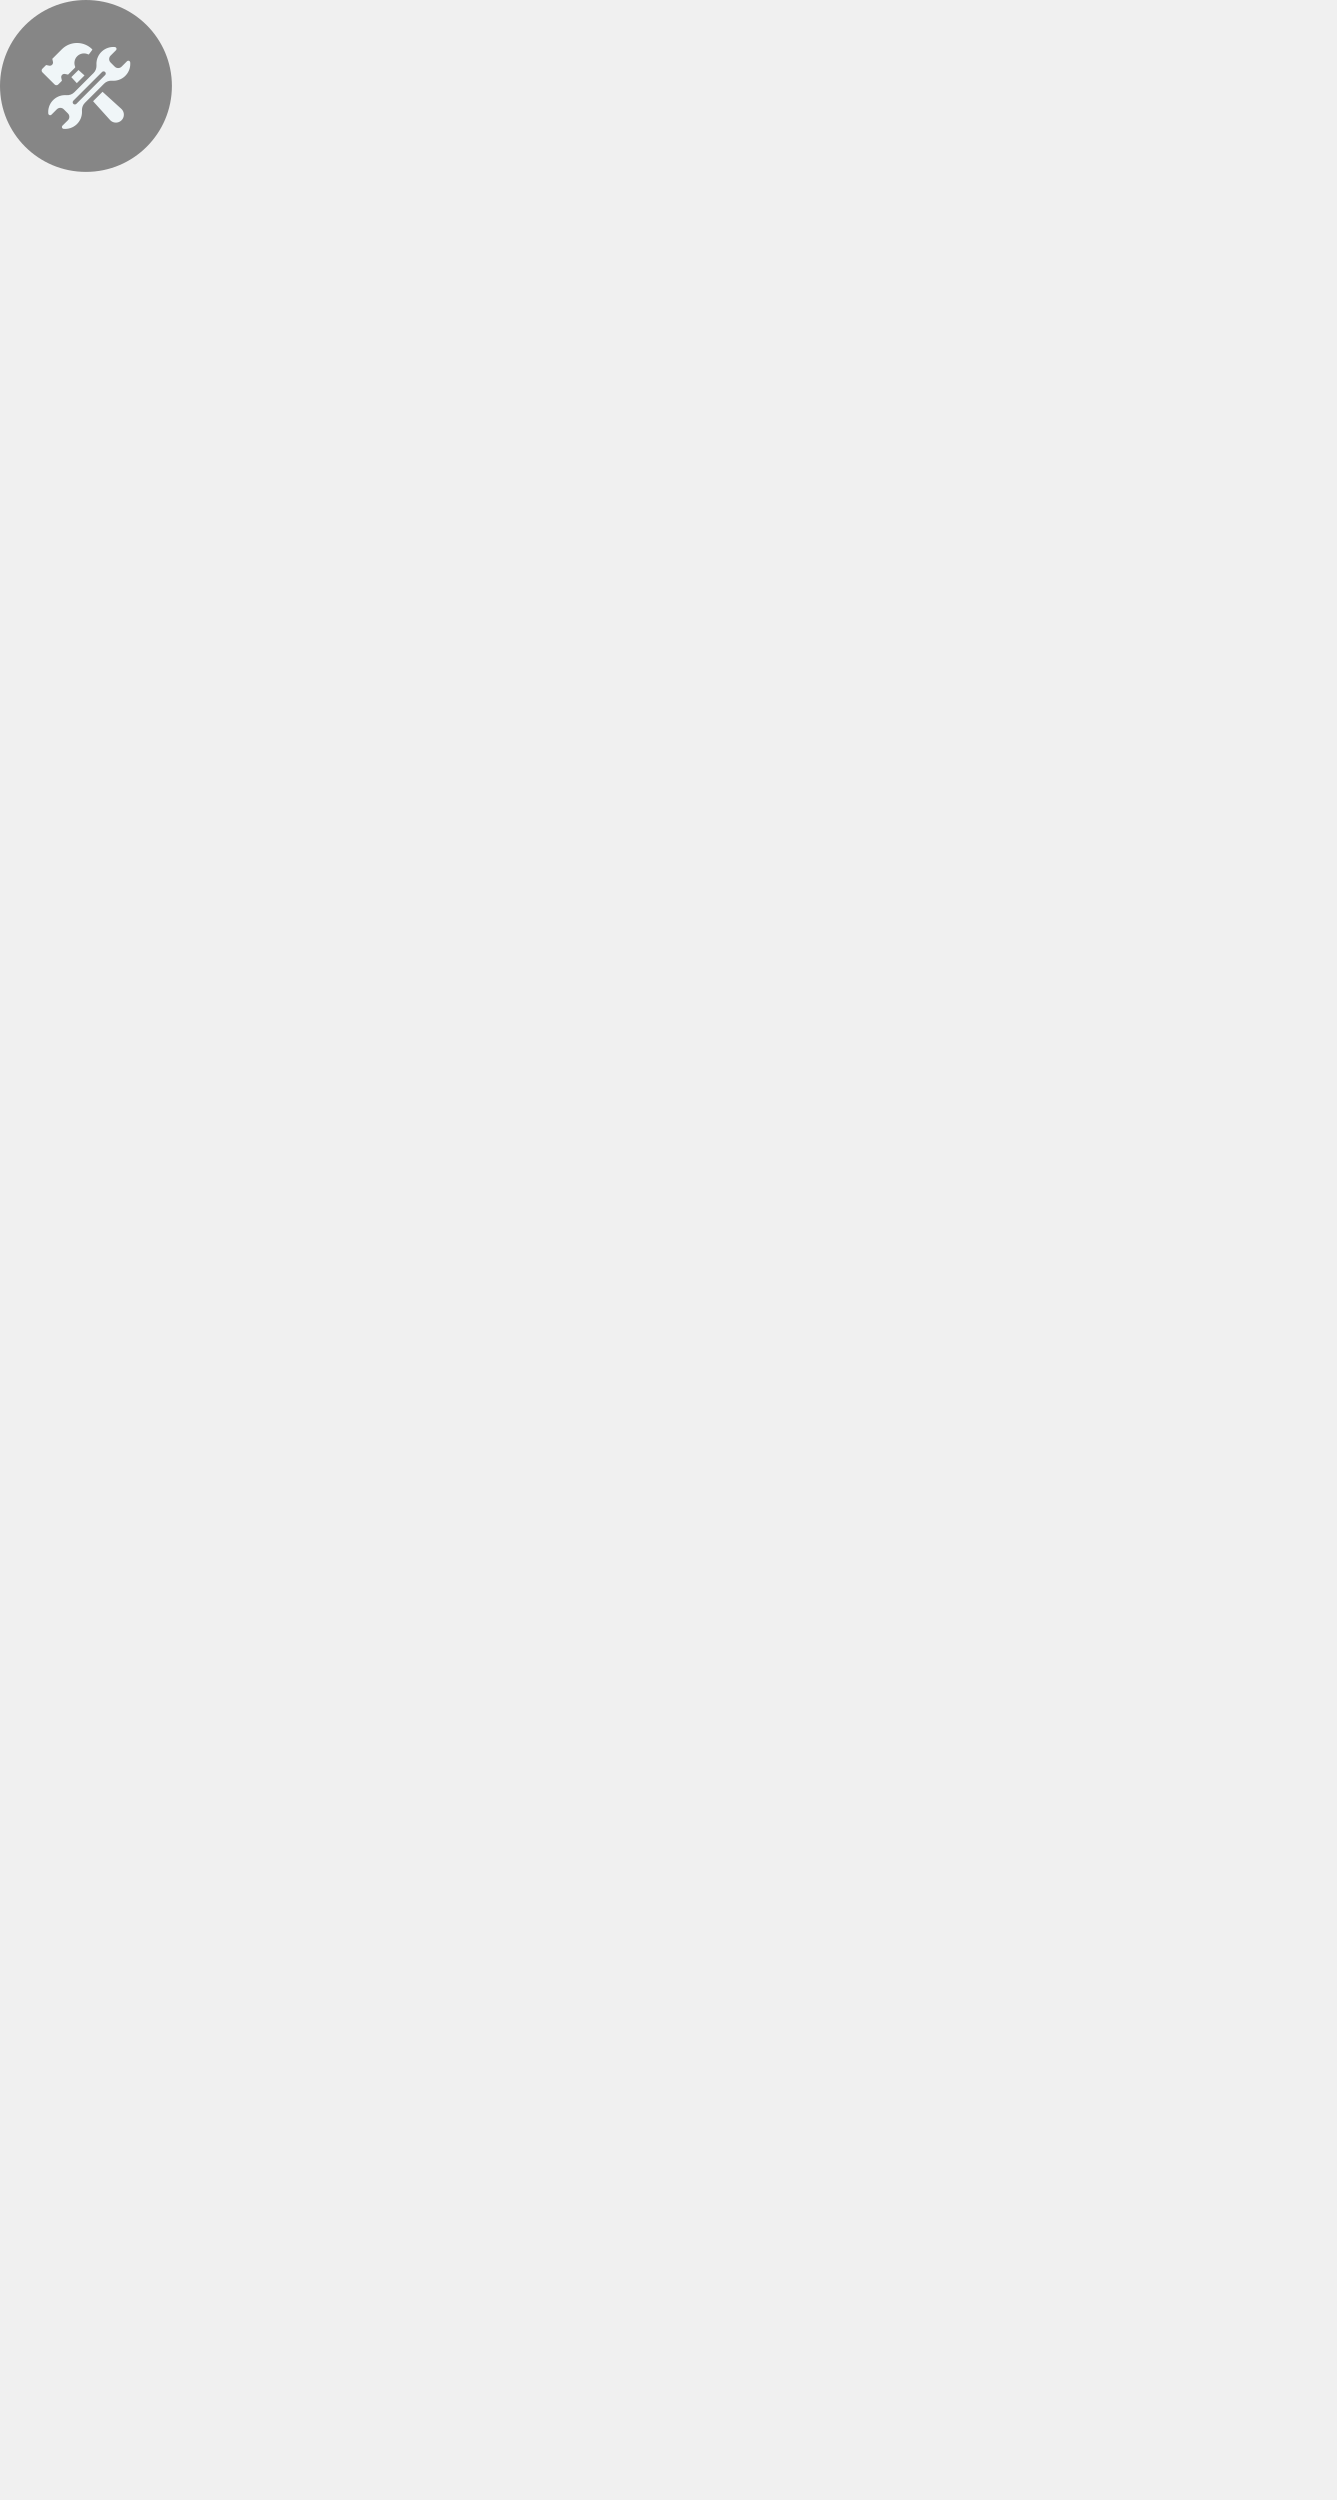
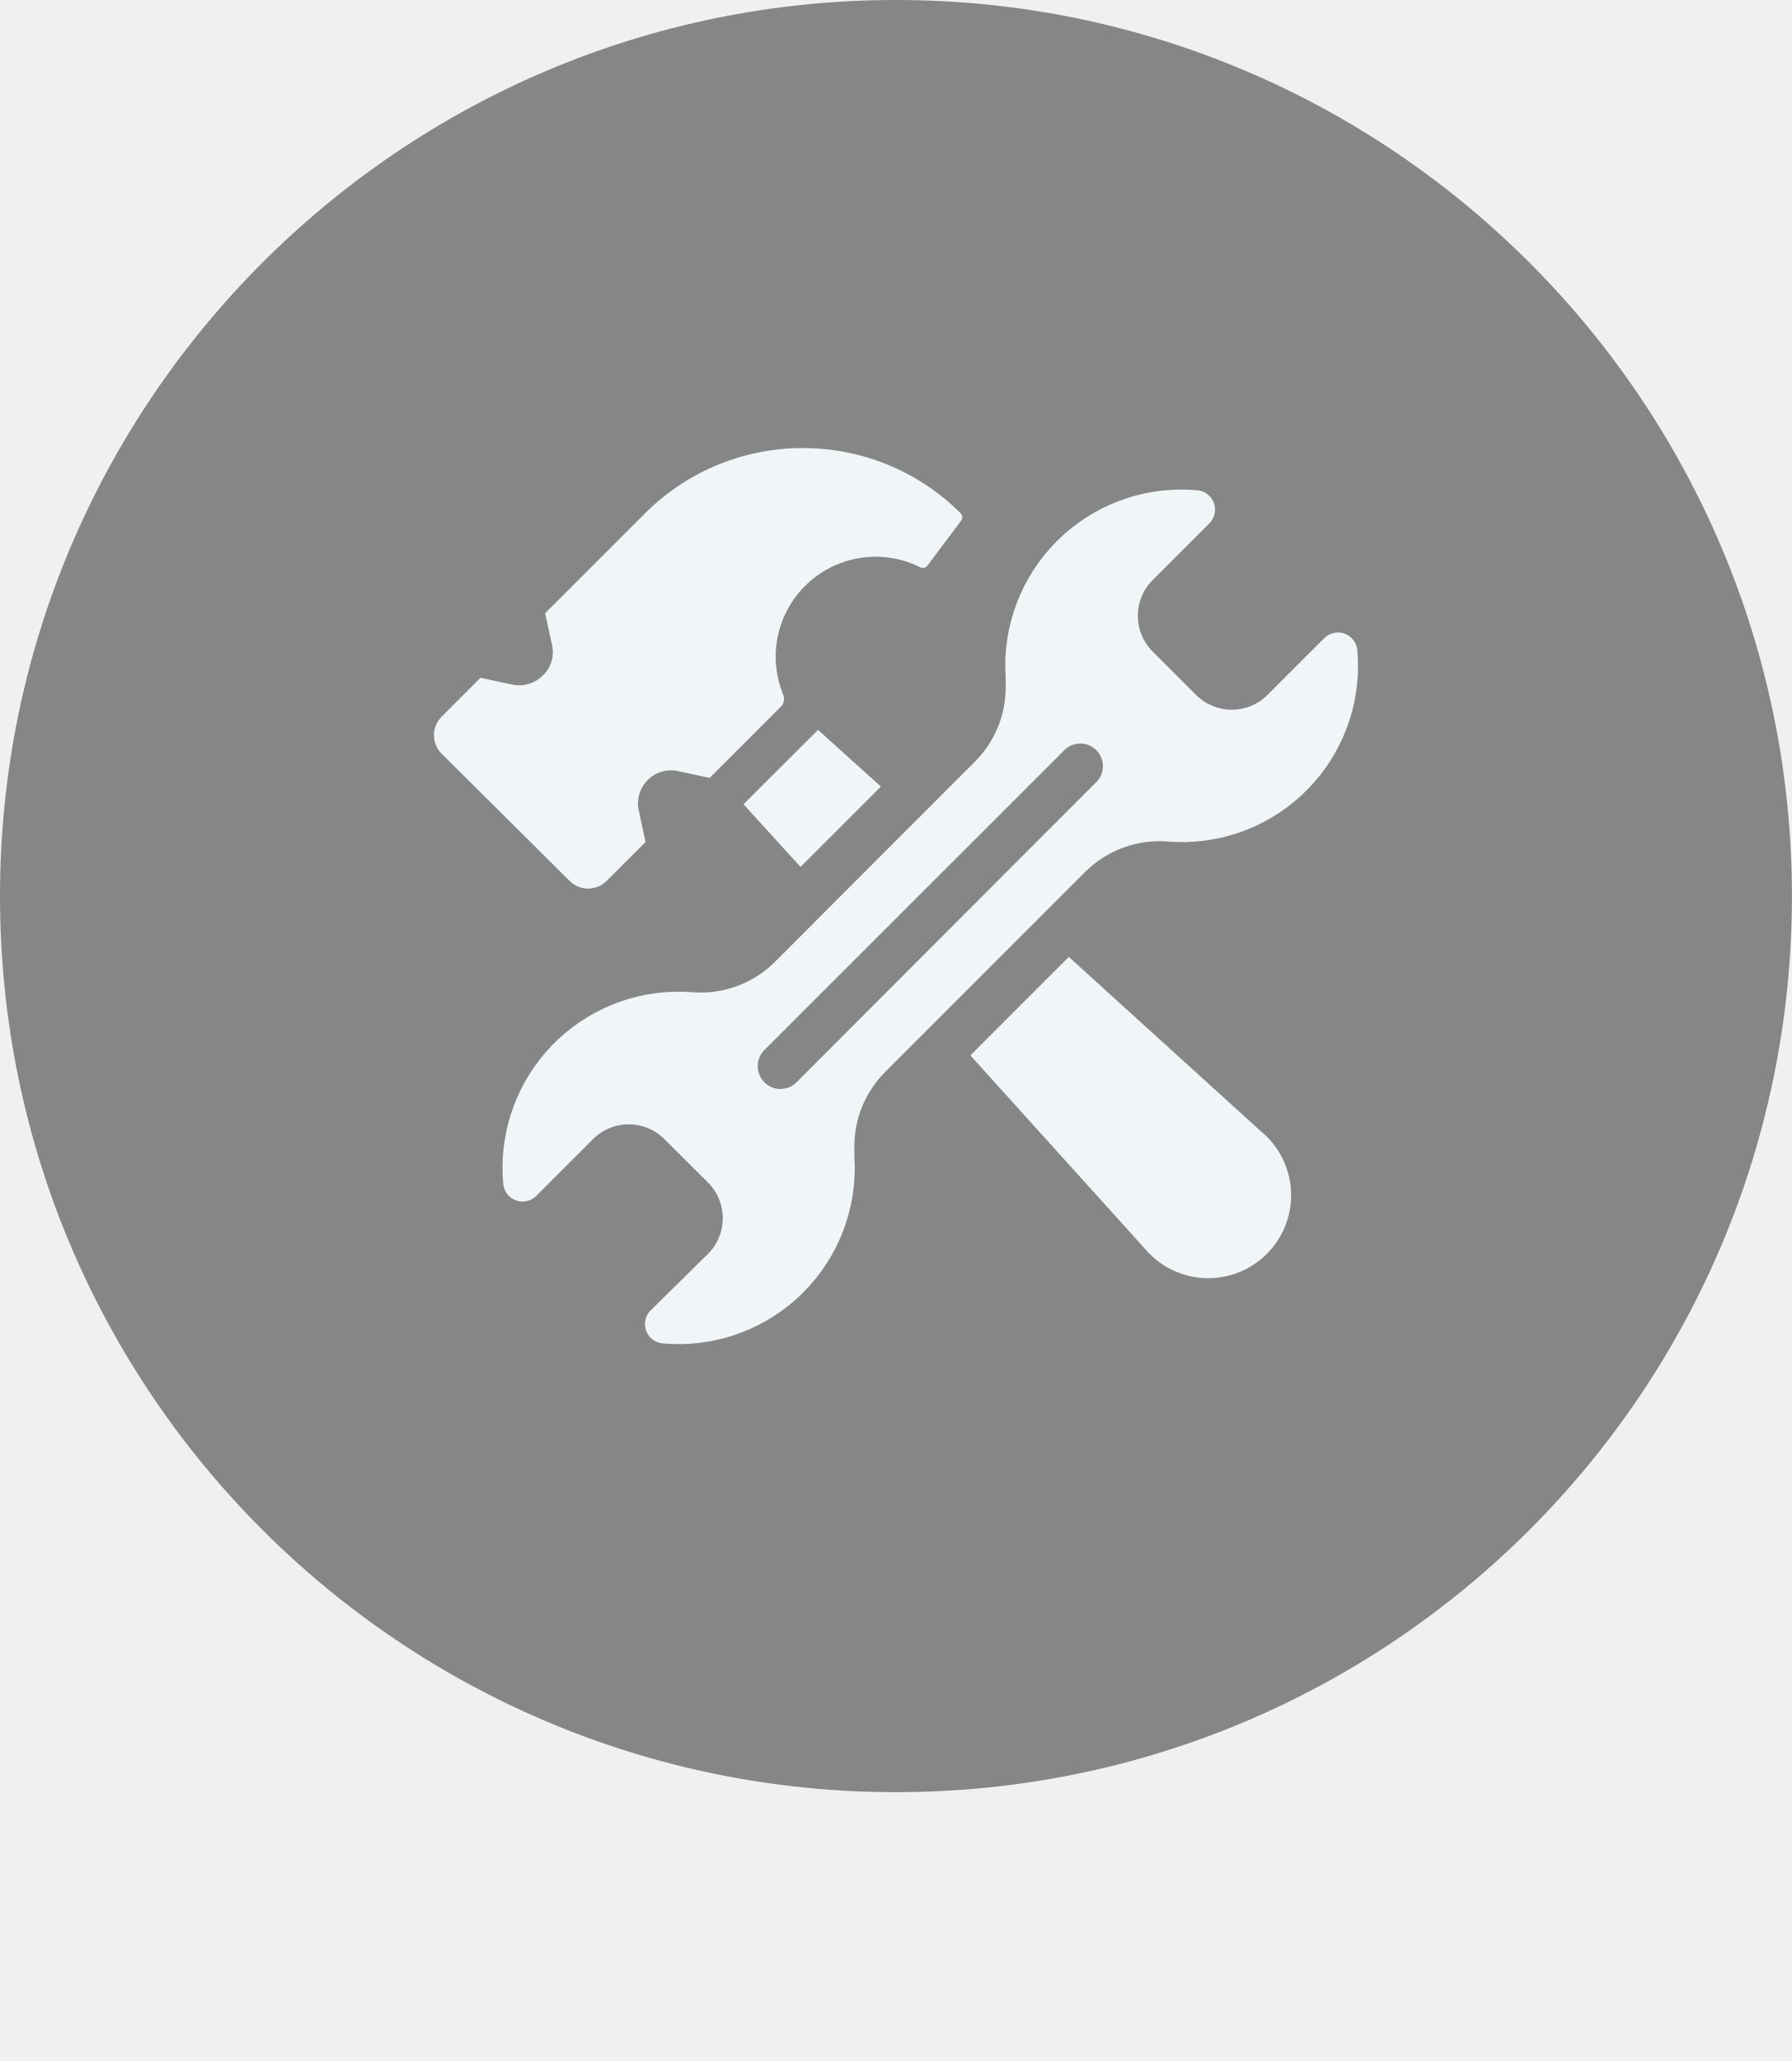
- <svg xmlns="http://www.w3.org/2000/svg" xmlns:ns1="http://www.openswatchbook.org/uri/2009/osb" width="600" height="1122.52" viewBox="0 0 562.5 1052.362" id="svg2" version="1.1" style="enable-background:new">
+ <svg xmlns="http://www.w3.org/2000/svg" xmlns:ns1="http://www.openswatchbook.org/uri/2009/osb" width="80" height="92" viewBox="0 0 75 86.25" id="svg2" version="1.1" style="enable-background:new">
  <defs id="defs4">
    <marker style="overflow:visible" id="marker12580" refX="0" refY="0" orient="auto">
      <path transform="scale(0.4)" style="fill:#8eff55;fill-opacity:1;fill-rule:evenodd;stroke:#8eff55;stroke-width:1pt;stroke-opacity:1" d="M 5.77,0 -2.88,5 V -5 Z" id="path12578" />
    </marker>
    <marker style="overflow:visible" id="marker12574" refX="0" refY="0" orient="auto">
      <path transform="scale(0.4)" style="fill:#ff5555;fill-opacity:1;fill-rule:evenodd;stroke:#ff5555;stroke-width:1pt;stroke-opacity:1" d="M 5.77,0 -2.88,5 V -5 Z" id="path12572" />
    </marker>
    <marker style="overflow:visible" id="marker12417" refX="0" refY="0" orient="auto">
      <path transform="scale(0.4)" style="fill:#6ae0ff;fill-opacity:1;fill-rule:evenodd;stroke:#6ae0ff;stroke-width:1pt;stroke-opacity:1" d="M 5.77,0 -2.88,5 V -5 Z" id="path12415" />
    </marker>
    <marker orient="auto" refY="0" refX="0" id="EmptyTriangleOutM" style="overflow:visible">
      <path id="path12304" d="M 5.77,0 -2.88,5 V -5 Z" style="fill:#ffffff;fill-rule:evenodd;stroke:#ff5555;stroke-width:1pt;stroke-opacity:1" transform="matrix(0.4,0,0,0.4,-1.8,0)" />
    </marker>
    <marker orient="auto" refY="0" refX="0" id="TriangleOutL" style="overflow:visible">
      <path id="path12283" d="M 5.77,0 -2.88,5 V -5 Z" style="fill:#ff5555;fill-opacity:1;fill-rule:evenodd;stroke:#ff5555;stroke-width:1pt;stroke-opacity:1" transform="scale(0.8)" />
    </marker>
    <marker orient="auto" refY="0" refX="0" id="marker12404" style="overflow:visible">
      <path id="path12144" d="M 0,0 5,-5 -12.5,0 5,5 Z" style="fill:#ff5555;fill-opacity:1;fill-rule:evenodd;stroke:#ff5555;stroke-width:1pt;stroke-opacity:1" transform="matrix(-0.8,0,0,-0.8,-10,0)" />
    </marker>
    <marker orient="auto" refY="0" refX="0" id="marker47057" style="overflow:visible">
      <path id="path47055" d="M 0,0 5,-5 -12.5,0 5,5 Z" style="fill:#ff5555;fill-opacity:1;fill-rule:evenodd;stroke:#ff5555;stroke-width:1pt;stroke-opacity:1" transform="matrix(-0.2,0,0,-0.2,-1.2,0)" />
    </marker>
    <marker style="overflow:visible" id="marker8689" refX="0" refY="0" orient="auto">
      <path transform="matrix(-0.2,0,0,-0.2,-1.2,0)" style="fill:#aade87;fill-opacity:1;fill-rule:evenodd;stroke:#aade87;stroke-width:1pt;stroke-opacity:1" d="M 0,0 5,-5 -12.5,0 5,5 Z" id="path8687" />
    </marker>
    <marker orient="auto" refY="0" refX="0" id="TriangleOutM" style="overflow:visible">
      <path id="path8374" d="M 5.77,0 -2.88,5 V -5 Z" style="fill:#55d400;fill-opacity:1;fill-rule:evenodd;stroke:#55d400;stroke-width:1pt;stroke-opacity:1" transform="scale(0.4)" />
    </marker>
    <marker orient="auto" refY="0" refX="0" id="TriangleOutS" style="overflow:visible">
      <path id="path8377" d="M 5.77,0 -2.88,5 V -5 Z" style="fill:#55d400;fill-opacity:1;fill-rule:evenodd;stroke:#55d400;stroke-width:1pt;stroke-opacity:1" transform="scale(0.2)" />
    </marker>
    <marker orient="auto" refY="0" refX="0" id="Arrow1Mend" style="overflow:visible">
      <path id="path8238" d="M 0,0 5,-5 -12.5,0 5,5 Z" style="fill:#55d400;fill-opacity:1;fill-rule:evenodd;stroke:#55d400;stroke-width:1pt;stroke-opacity:1" transform="matrix(-0.4,0,0,-0.4,-4,0)" />
    </marker>
    <marker orient="auto" refY="0" refX="0" id="marker12203" style="overflow:visible">
      <path id="path12201" style="fill:#37abc8;fill-opacity:1;fill-rule:evenodd;stroke:#37abc8;stroke-width:0.625;stroke-linejoin:round;stroke-opacity:1" d="M 8.719,4.034 -2.207,0.016 8.719,-4.002 c -1.745,2.372 -1.735,5.617 -6e-7,8.035 z" transform="scale(0.6)" />
    </marker>
    <marker style="overflow:visible" id="marker11813" refX="0" refY="0" orient="auto">
      <path transform="scale(0.6)" d="M 8.719,4.034 -2.207,0.016 8.719,-4.002 c -1.745,2.372 -1.735,5.617 -6e-7,8.035 z" style="fill:#37abc8;fill-opacity:1;fill-rule:evenodd;stroke:#37abc8;stroke-width:0.625;stroke-linejoin:round;stroke-opacity:1" id="path11811" />
    </marker>
    <marker style="overflow:visible" id="Arrow1Mstart" refX="0" refY="0" orient="auto">
      <path transform="matrix(0.4,0,0,0.4,4,0)" style="fill:#000000;fill-opacity:1;fill-rule:evenodd;stroke:#000000;stroke-width:1pt;stroke-opacity:1" d="M 0,0 5,-5 -12.5,0 5,5 Z" id="path6360" />
    </marker>
    <marker orient="auto" refY="0" refX="0" id="marker11051" style="overflow:visible">
      <path id="path11049" style="fill:#000000;fill-opacity:1;fill-rule:evenodd;stroke:#000000;stroke-width:0.625;stroke-linejoin:round;stroke-opacity:1" d="M 8.719,4.034 -2.207,0.016 8.719,-4.002 c -1.745,2.372 -1.735,5.617 -6e-7,8.035 z" transform="scale(-0.6)" />
    </marker>
    <marker style="overflow:visible" id="marker10963" refX="0" refY="0" orient="auto">
      <path transform="scale(0.6)" d="M 8.719,4.034 -2.207,0.016 8.719,-4.002 c -1.745,2.372 -1.735,5.617 -6e-7,8.035 z" style="fill:#000000;fill-opacity:1;fill-rule:evenodd;stroke:#000000;stroke-width:0.625;stroke-linejoin:round;stroke-opacity:1" id="path10961" />
    </marker>
    <linearGradient ns1:paint="solid" id="linearGradient10099">
      <stop id="stop10097" offset="0" style="stop-color:#3f6684;stop-opacity:1;" />
    </linearGradient>
    <linearGradient id="linearGradient10089">
      <stop style="stop-color:#3f6684;stop-opacity:1;" offset="0" id="stop10087" />
    </linearGradient>
    <marker style="overflow:visible" id="Arrow2Mend" refX="0" refY="0" orient="auto">
      <path transform="scale(-0.6)" d="M 8.719,4.034 -2.207,0.016 8.719,-4.002 c -1.745,2.372 -1.735,5.617 -6e-7,8.035 z" style="fill:#3f6684;fill-opacity:1;fill-rule:evenodd;stroke:#3f6684;stroke-width:0.625;stroke-linejoin:round;stroke-opacity:1" id="path6381" />
    </marker>
    <marker style="overflow:visible" id="Arrow2Mstart" refX="0" refY="0" orient="auto">
      <path transform="scale(0.6)" d="M 8.719,4.034 -2.207,0.016 8.719,-4.002 c -1.745,2.372 -1.735,5.617 -6e-7,8.035 z" style="fill:#000000;fill-opacity:1;fill-rule:evenodd;stroke:#000000;stroke-width:0.625;stroke-linejoin:round;stroke-opacity:1" id="path6378" />
    </marker>
    <marker orient="auto" refY="0" refX="0" id="marker9114" style="overflow:visible">
      <path id="path9112" style="fill:#3f6684;fill-opacity:1;fill-rule:evenodd;stroke:#3f6684;stroke-width:0.625;stroke-linejoin:round;stroke-opacity:1" d="M 8.719,4.034 -2.207,0.016 8.719,-4.002 c -1.745,2.372 -1.735,5.617 -6e-7,8.035 z" transform="scale(-0.6)" />
    </marker>
    <marker style="overflow:visible" id="marker8876" refX="0" refY="0" orient="auto">
      <path transform="scale(-0.6)" d="M 8.719,4.034 -2.207,0.016 8.719,-4.002 c -1.745,2.372 -1.735,5.617 -6e-7,8.035 z" style="fill:#3f6684;fill-opacity:1;fill-rule:evenodd;stroke:#3f6684;stroke-width:0.625;stroke-linejoin:round;stroke-opacity:1" id="path8874" />
    </marker>
    <marker orient="auto" refY="0" refX="0" id="marker7758" style="overflow:visible">
      <path id="path7756" style="fill:#3f6684;fill-opacity:1;fill-rule:evenodd;stroke:#3f6684;stroke-width:0.625;stroke-linejoin:round;stroke-opacity:1" d="M 8.719,4.034 -2.207,0.016 8.719,-4.002 c -1.745,2.372 -1.735,5.617 -6e-7,8.035 z" transform="scale(-0.6)" />
    </marker>
    <marker style="overflow:visible" id="Arrow1Lend" refX="0" refY="0" orient="auto">
      <path transform="matrix(-0.8,0,0,-0.8,-10,0)" style="fill:#3f6684;fill-opacity:1;fill-rule:evenodd;stroke:#3f6684;stroke-width:1pt;stroke-opacity:1" d="M 0,0 5,-5 -12.5,0 5,5 Z" id="path6357" />
    </marker>
    <clipPath id="clipPath1418" clipPathUnits="userSpaceOnUse">
      <path style="clip-rule:evenodd" id="path1416" d="M 28,28 H 568 V 814 H 28 Z" />
    </clipPath>
    <clipPath id="clipPath1434" clipPathUnits="userSpaceOnUse">
      <path style="clip-rule:evenodd" id="path1432" d="m 87,83.5 h 22.5 v 10 H 87 Z" />
    </clipPath>
    <clipPath id="clipPath1456" clipPathUnits="userSpaceOnUse">
      <path style="clip-rule:evenodd" id="path1454" d="M 28,28 H 568 V 814 H 28 Z" />
    </clipPath>
    <clipPath id="clipPath1472" clipPathUnits="userSpaceOnUse">
      <path style="clip-rule:evenodd" id="path1470" d="M 149.5,83.5 H 172 v 10 h -22.5 z" />
    </clipPath>
    <clipPath id="clipPath1494" clipPathUnits="userSpaceOnUse">
      <path style="clip-rule:evenodd" id="path1492" d="M 28,28 H 568 V 814 H 28 Z" />
    </clipPath>
    <clipPath id="clipPath1508" clipPathUnits="userSpaceOnUse">
      <path style="clip-rule:evenodd" id="path1506" d="m 38,134 h 22.5 v 10 H 38 Z" />
    </clipPath>
    <clipPath id="clipPath1530" clipPathUnits="userSpaceOnUse">
      <path style="clip-rule:evenodd" id="path1528" d="M 28,28 H 568 V 814 H 28 Z" />
    </clipPath>
    <clipPath id="clipPath1596" clipPathUnits="userSpaceOnUse">
      <path style="clip-rule:evenodd" id="path1594" d="m 38,203.5 h 22.5 v 10 H 38 Z" />
    </clipPath>
    <clipPath id="clipPath1618" clipPathUnits="userSpaceOnUse">
      <path style="clip-rule:evenodd" id="path1616" d="M 28,28 H 568 V 814 H 28 Z" />
    </clipPath>
    <clipPath id="clipPath1648" clipPathUnits="userSpaceOnUse">
      <path style="clip-rule:evenodd" id="path1646" d="m 218,203.5 h 22.5 v 10 H 218 Z" />
    </clipPath>
    <clipPath id="clipPath1670" clipPathUnits="userSpaceOnUse">
      <path style="clip-rule:evenodd" id="path1668" d="M 28,28 H 568 V 814 H 28 Z" />
    </clipPath>
    <clipPath id="clipPath1700" clipPathUnits="userSpaceOnUse">
      <path style="clip-rule:evenodd" id="path1698" d="m 398,203.5 h 22.5 v 10 H 398 Z" />
    </clipPath>
    <clipPath id="clipPath1722" clipPathUnits="userSpaceOnUse">
      <path style="clip-rule:evenodd" id="path1720" d="M 28,28 H 568 V 814 H 28 Z" />
    </clipPath>
    <clipPath id="clipPath2057" clipPathUnits="userSpaceOnUse">
      <path style="clip-rule:evenodd" id="path2055" d="M 28,28 H 568 V 814 H 28 Z" />
    </clipPath>
    <clipPath id="clipPath2071" clipPathUnits="userSpaceOnUse">
      <path style="clip-rule:evenodd" id="path2069" d="m 36,28.5 h 524 v 599 H 36 Z" />
    </clipPath>
    <mask maskUnits="userSpaceOnUse" id="mask15347">
      <rect style="opacity:1;fill:#ffffff;fill-opacity:1;stroke:#000000;stroke-width:0;stroke-miterlimit:4;stroke-dasharray:none;stroke-dashoffset:0;stroke-opacity:1" id="rect15349" width="104.49" height="25.287" x="545.827" y="297.556" />
    </mask>
    <clipPath id="clipPath16042" clipPathUnits="userSpaceOnUse">
      <path style="clip-rule:evenodd" id="path16040" d="M 28,28 H 568 V 814 H 28 Z" />
    </clipPath>
    <clipPath id="clipPath16058" clipPathUnits="userSpaceOnUse">
      <path style="clip-rule:evenodd" id="path16056" d="m 110.5,51 h 375 v 150 h -375 z" />
    </clipPath>
    <linearGradient id="linearGradient16234" spreadMethod="pad" gradientTransform="matrix(418.75,0,0,96.66667,-478.4488,-5.028017)" gradientUnits="userSpaceOnUse" y2="0" x2="1" y1="0" x1="0">
      <stop id="stop16230" offset="0" style="stop-opacity:1;stop-color:#39c7ea" />
      <stop id="stop16232" offset="1" style="stop-opacity:1;stop-color:#4cdcba" />
    </linearGradient>
    <clipPath id="clipPath16280" clipPathUnits="userSpaceOnUse">
      <path style="clip-rule:evenodd" id="path16278" d="M 28,28 H 568 V 814 H 28 Z" />
    </clipPath>
    <clipPath id="clipPath16470" clipPathUnits="userSpaceOnUse">
      <path style="clip-rule:evenodd" id="path16468" d="m 201,439 h 31 v 15 h -31 z" />
    </clipPath>
    <clipPath id="clipPath16484" clipPathUnits="userSpaceOnUse">
      <path style="clip-rule:evenodd" id="path16482" d="M 28,28 H 568 V 814 H 28 Z" />
    </clipPath>
    <clipPath id="clipPath16514" clipPathUnits="userSpaceOnUse">
      <path style="clip-rule:evenodd" id="path16512" d="m 110.5,530 h 375 v 150 h -375 z" />
    </clipPath>
    <clipPath id="clipPath16792" clipPathUnits="userSpaceOnUse">
      <path style="clip-rule:evenodd" id="path16790" d="M 28,28 H 568 V 814 H 28 Z" />
    </clipPath>
    <clipPath clipPathUnits="userSpaceOnUse" id="clipPath16">
      <path d="M 0,38 H 38 V 0 H 0 Z" id="path18" />
    </clipPath>
    <clipPath clipPathUnits="userSpaceOnUse" id="clipPath16-2">
      <path d="M 0,38 H 38 V 0 H 0 Z" id="path18-2" />
    </clipPath>
    <clipPath clipPathUnits="userSpaceOnUse" id="clipPath16-4">
      <path d="M 0,38 H 38 V 0 H 0 Z" id="path18-0" />
    </clipPath>
    <clipPath clipPathUnits="userSpaceOnUse" id="clipPath16-5">
      <path d="M 0,38 H 38 V 0 H 0 Z" id="path18-7" />
    </clipPath>
    <clipPath clipPathUnits="userSpaceOnUse" id="clipPath16-0">
      <path d="M 0,38 H 38 V 0 H 0 Z" id="path18-5" />
    </clipPath>
    <clipPath clipPathUnits="userSpaceOnUse" id="clipPath16-3">
      <path d="M 0,38 H 38 V 0 H 0 Z" id="path18-03" />
    </clipPath>
  </defs>
-   <g id="layer11" transform="translate(0,2.9736617e-5)">
-     <path d="M 72.362,36.181 C 72.362,16.209 56.153,-2.9736617e-5 36.181,-2.9736617e-5 16.209,-2.9736617e-5 0,16.209 0,36.181 c 0,20.008 16.209,36.181 36.181,36.181 19.972,0 36.181,-16.173 36.181,-36.181" style="display:inline;fill:#868686;fill-opacity:1;fill-rule:nonzero;stroke:none;stroke-width:3.618;stroke-linecap:butt;stroke-linejoin:miter;stroke-miterlimit:10;stroke-dasharray:none;stroke-opacity:1" id="path3140" />
-     <path style="display:inline;fill:#f0f6f8;fill-opacity:1;stroke-width:0.392" id="path3142" d="m 21.943,27.253 a 1.303,1.303 0 0 0 0.353,-1.197 L 22.014,24.761 v 0 0 l 4.042,-4.042 a 9.026,9.026 0 0 1 12.735,0 0.232,0.232 0 0 1 0.023,0.302 l -1.362,1.817 a 0.232,0.232 0 0 1 -0.291,0.067 4.034,4.034 0 0 0 -5.529,5.153 0.447,0.447 0 0 1 -0.106,0.483 l -2.869,2.869 -1.287,-0.275 a 1.33,1.33 0 0 0 -1.217,0.361 v 0 a 1.33,1.33 0 0 0 -0.361,1.217 l 0.275,1.287 -1.57,1.57 a 1.06,1.06 0 0 1 -1.495,0 l -5.168,-5.137 a 1.06,1.06 0 0 1 0,-1.495 l 1.57,-1.57 1.283,0.275 a 1.334,1.334 0 0 0 1.228,-0.365 z m 8.08,5.219 2.304,2.531 3.245,-3.245 -2.539,-2.288 z m 9.163,10.141 7.005,7.758 a 3.348,3.348 0 1 0 4.709,-4.709 L 43.162,38.638 Z M 28.591,50.627 a 2.037,2.037 0 0 0 0,-2.881 l -1.762,-1.754 a 2.037,2.037 0 0 0 -2.881,0 l -2.315,2.315 a 0.785,0.785 0 0 1 -1.307,-0.455 q -0.035,-0.346 -0.035,-0.695 a 7.111,7.111 0 0 1 7.664,-7.095 4.242,4.242 0 0 0 3.332,-1.22 l 7.025,-7.033 v 0 l 1.064,-1.063 a 4.234,4.234 0 0 0 1.236,-2.998 q 0,-0.165 0,-0.333 c 0,-0.185 -0.017,-0.369 -0.017,-0.549 a 7.111,7.111 0 0 1 7.809,-7.064 0.785,0.785 0 0 1 0.455,1.307 l -2.315,2.315 a 2.037,2.037 0 0 0 0,2.88 l 1.758,1.758 a 2.037,2.037 0 0 0 2.881,0 l 2.315,-2.315 a 0.785,0.785 0 0 1 1.307,0.455 c 0.023,0.232 0.035,0.463 0.035,0.695 a 7.111,7.111 0 0 1 -7.676,7.083 4.242,4.242 0 0 0 -3.336,1.221 l -0.349,0.349 v 0 l -7.743,7.743 a 4.234,4.234 0 0 0 -1.236,2.998 q 0,0.165 0,0.333 c 0,0.185 0.017,0.369 0.017,0.549 a 7.111,7.111 0 0 1 -7.809,7.064 0.785,0.785 0 0 1 -0.455,-1.307 z m 2.009,-7.582 a 0.914,0.914 0 0 0 1.57,0.648 l 9.258,-9.269 v 0 l 2.802,-2.802 A 0.914,0.914 0 1 0 42.938,30.33 l -2.088,2.088 v 0 l -9.984,9.98 a 0.91,0.91 0 0 0 -0.267,0.648 z" />
+   <g id="layer11" transform="translate(0,-966.1122)">
+     <path d="m 75,1003.612 c 0,-20.7 -16.8,-37.5 -37.5,-37.5 -20.7,0 -37.5,16.8 -37.5,37.5 0,20.738 16.8,37.5 37.5,37.5 20.7,0 37.5,-16.762 37.5,-37.5" style="display:inline;fill:#868686;fill-opacity:1;fill-rule:nonzero;stroke:none;stroke-width:3.75;stroke-linecap:butt;stroke-linejoin:miter;stroke-miterlimit:10;stroke-dasharray:none;stroke-opacity:1" id="path3140" />
+     <path style="display:inline;fill:#f0f6f8;fill-opacity:1;stroke-width:0.407" id="path3142" d="m 22.743,994.359 a 1.35,1.35 0 0 0 0.366,-1.241 l -0.293,-1.342 v 0 0 l 4.189,-4.189 a 9.355,9.355 0 0 1 13.199,0 0.24,0.24 0 0 1 0.024,0.313 l -1.411,1.883 a 0.24,0.24 0 0 1 -0.301,0.069 4.181,4.181 0 0 0 -5.731,5.341 0.464,0.464 0 0 1 -0.11,0.5 l -2.973,2.973 -1.334,-0.285 a 1.379,1.379 0 0 0 -1.261,0.374 v 0 a 1.379,1.379 0 0 0 -0.374,1.261 l 0.285,1.334 -1.627,1.627 a 1.098,1.098 0 0 1 -1.55,0 l -5.357,-5.324 a 1.098,1.098 0 0 1 0,-1.55 l 1.627,-1.627 1.33,0.285 a 1.383,1.383 0 0 0 1.273,-0.378 z m 8.375,5.41 2.388,2.623 3.364,-3.364 -2.632,-2.371 z m 9.497,10.51 7.26,8.041 a 3.47,3.47 0 1 0 4.881,-4.881 l -8.021,-7.281 z m -10.982,8.306 a 2.111,2.111 0 0 0 0,-2.986 l -1.826,-1.818 a 2.111,2.111 0 0 0 -2.985,0 l -2.4,2.4 a 0.813,0.813 0 0 1 -1.354,-0.472 q -0.036,-0.358 -0.036,-0.72 a 7.37,7.37 0 0 1 7.944,-7.354 4.397,4.397 0 0 0 3.453,-1.265 l 7.281,-7.289 v 0 l 1.102,-1.102 a 4.389,4.389 0 0 0 1.281,-3.108 q 0,-0.171 0,-0.346 c 0,-0.191 -0.018,-0.382 -0.018,-0.569 a 7.37,7.37 0 0 1 8.094,-7.321 0.813,0.813 0 0 1 0.472,1.354 l -2.4,2.4 a 2.111,2.111 0 0 0 0,2.985 l 1.822,1.822 a 2.111,2.111 0 0 0 2.986,0 l 2.4,-2.4 a 0.813,0.813 0 0 1 1.354,0.472 c 0.024,0.24 0.036,0.48 0.036,0.72 a 7.37,7.37 0 0 1 -7.956,7.342 4.397,4.397 0 0 0 -3.457,1.265 l -0.362,0.362 v 0 l -8.025,8.025 a 4.389,4.389 0 0 0 -1.281,3.107 q 0,0.171 0,0.346 c 0,0.191 0.018,0.382 0.018,0.569 a 7.37,7.37 0 0 1 -8.094,7.321 0.813,0.813 0 0 1 -0.472,-1.354 z m 2.083,-7.858 a 0.948,0.948 0 0 0 1.627,0.671 l 9.595,-9.607 v 0 l 2.904,-2.904 a 0.948,0.948 0 1 0 -1.338,-1.338 l -2.164,2.164 v 0 L 31.992,1010.055 a 0.944,0.944 0 0 0 -0.277,0.671 z" />
  </g>
</svg>
